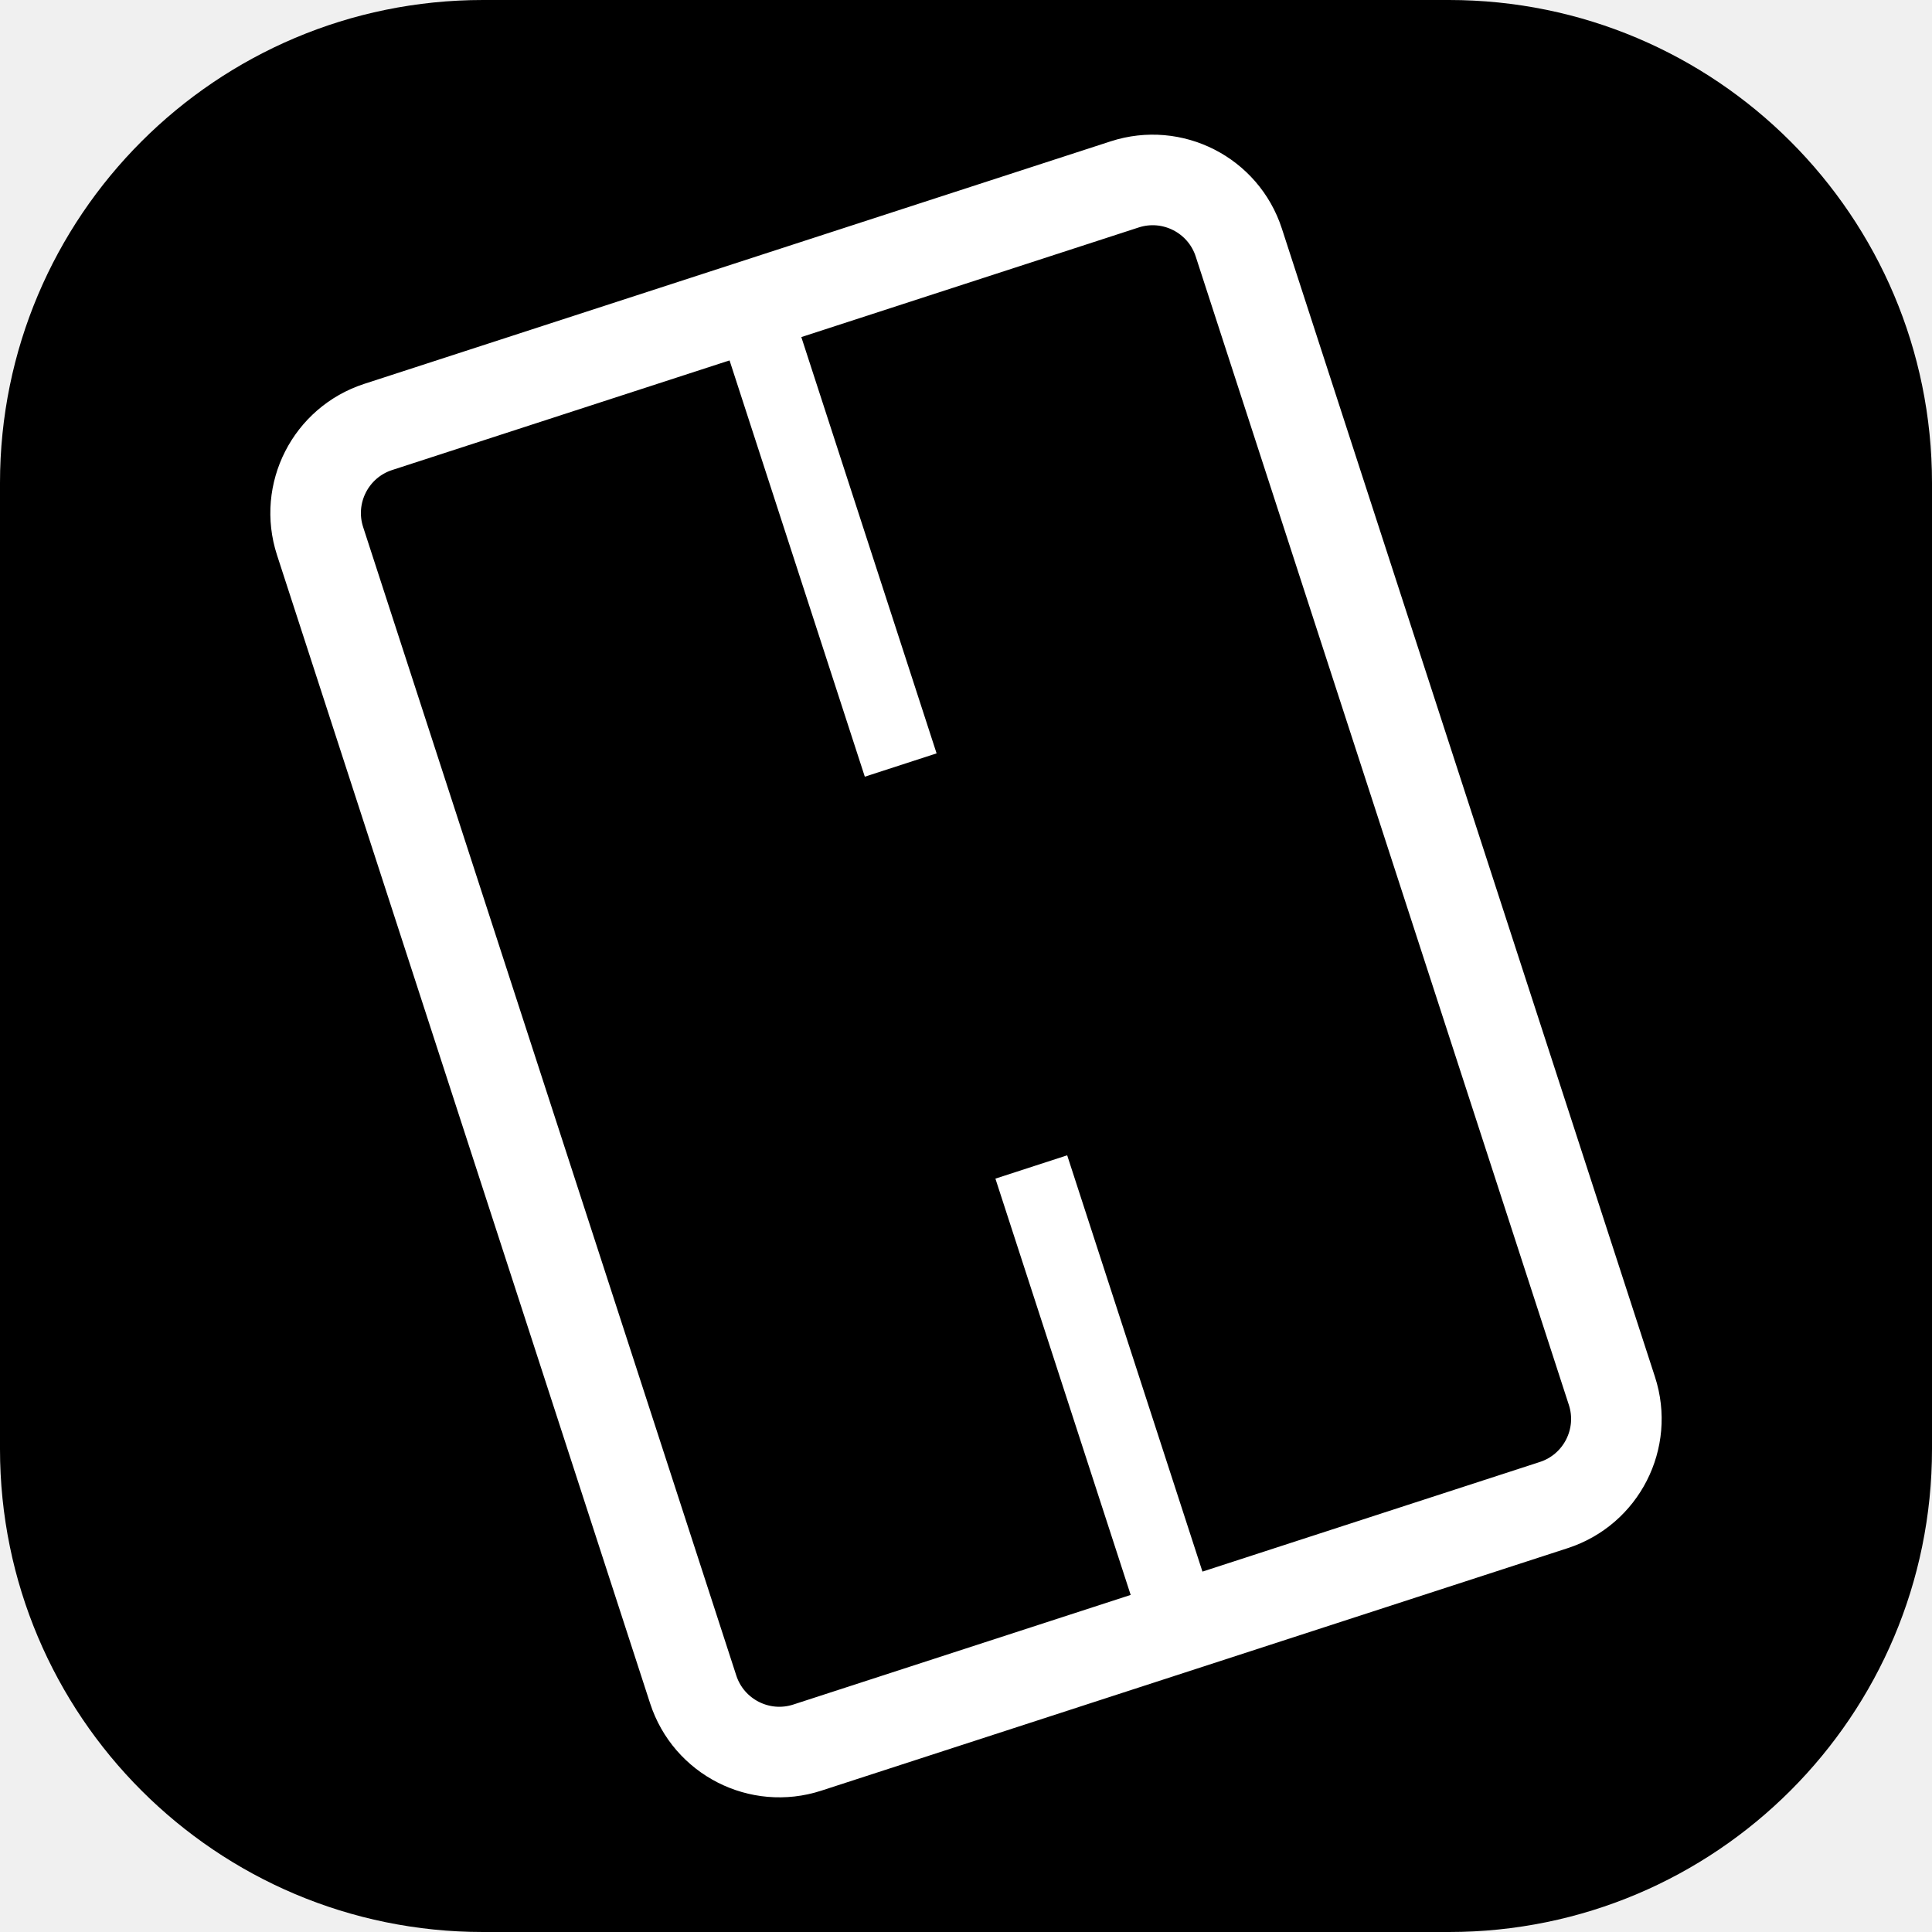
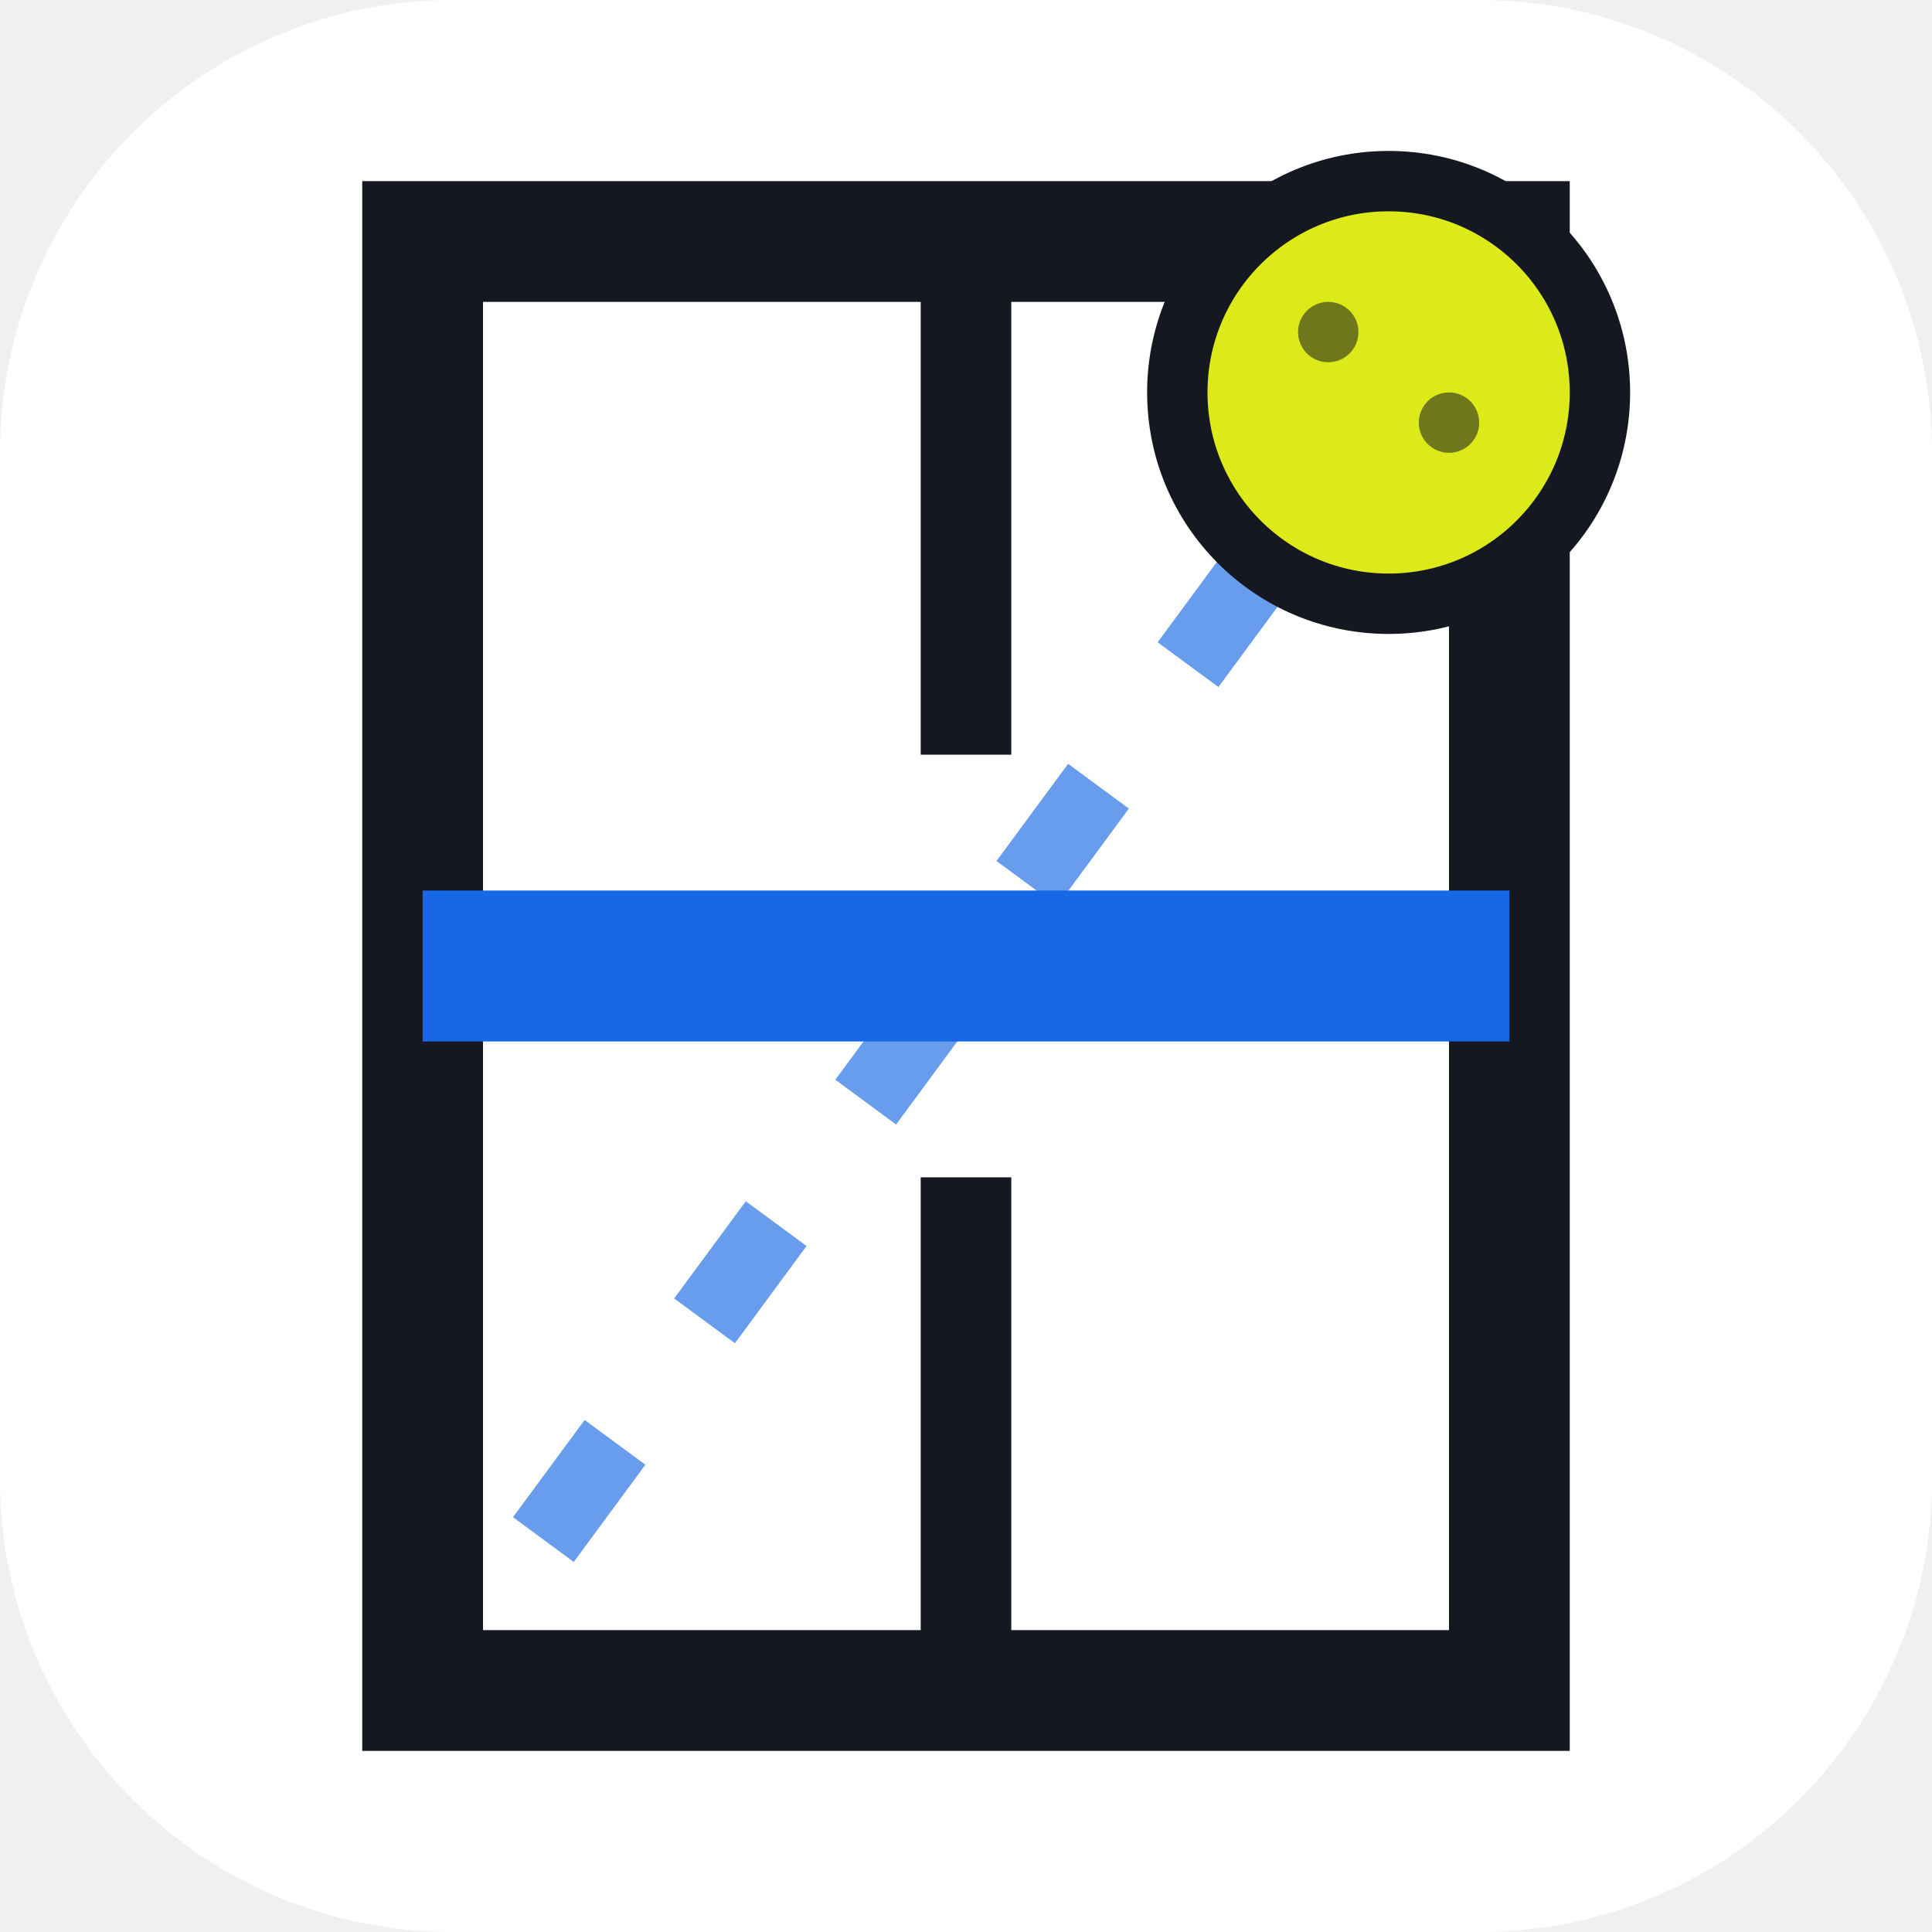
<svg xmlns="http://www.w3.org/2000/svg" viewBox="0 0 64 64">
-   <rect width="64" height="64" rx="16" fill="oklch(0.55 0.205 255)" />
-   <g transform="rotate(-18 32 32)">
-     <rect x="16" y="9" width="32" height="46" rx="3" fill="none" stroke="white" stroke-width="3" />
-     <path d="M16 32h32" stroke="oklch(0.84 0.095 220)" stroke-width="3" />
-     <path d="M32 9v16M32 39v16" stroke="white" stroke-width="2.5" />
-     <circle cx="40" cy="21" r="4.5" fill="oklch(0.89 0.18 105)" />
-   </g>
+   <rect width="64" height="64" rx="15" fill="white" />
+   <path d="M14 8h36v48H14z" fill="none" stroke="#151820" stroke-width="4" />
+   <path d="M14 32h36" stroke="#1768e5" stroke-width="5" />
+   <path d="M32 8v17M32 39v17" stroke="#151820" stroke-width="3" />
+   <path d="M18 51 46 13" fill="none" stroke="#1768e5" stroke-width="2.5" stroke-dasharray="4 5" opacity=".65" />
+   <circle cx="46" cy="13" r="7" fill="#dbea18" stroke="#151820" stroke-width="2" />
+   <circle cx="44" cy="11" r="1" fill="#151820" opacity=".55" />
+   <circle cx="48" cy="14" r="1" fill="#151820" opacity=".55" />
</svg>
